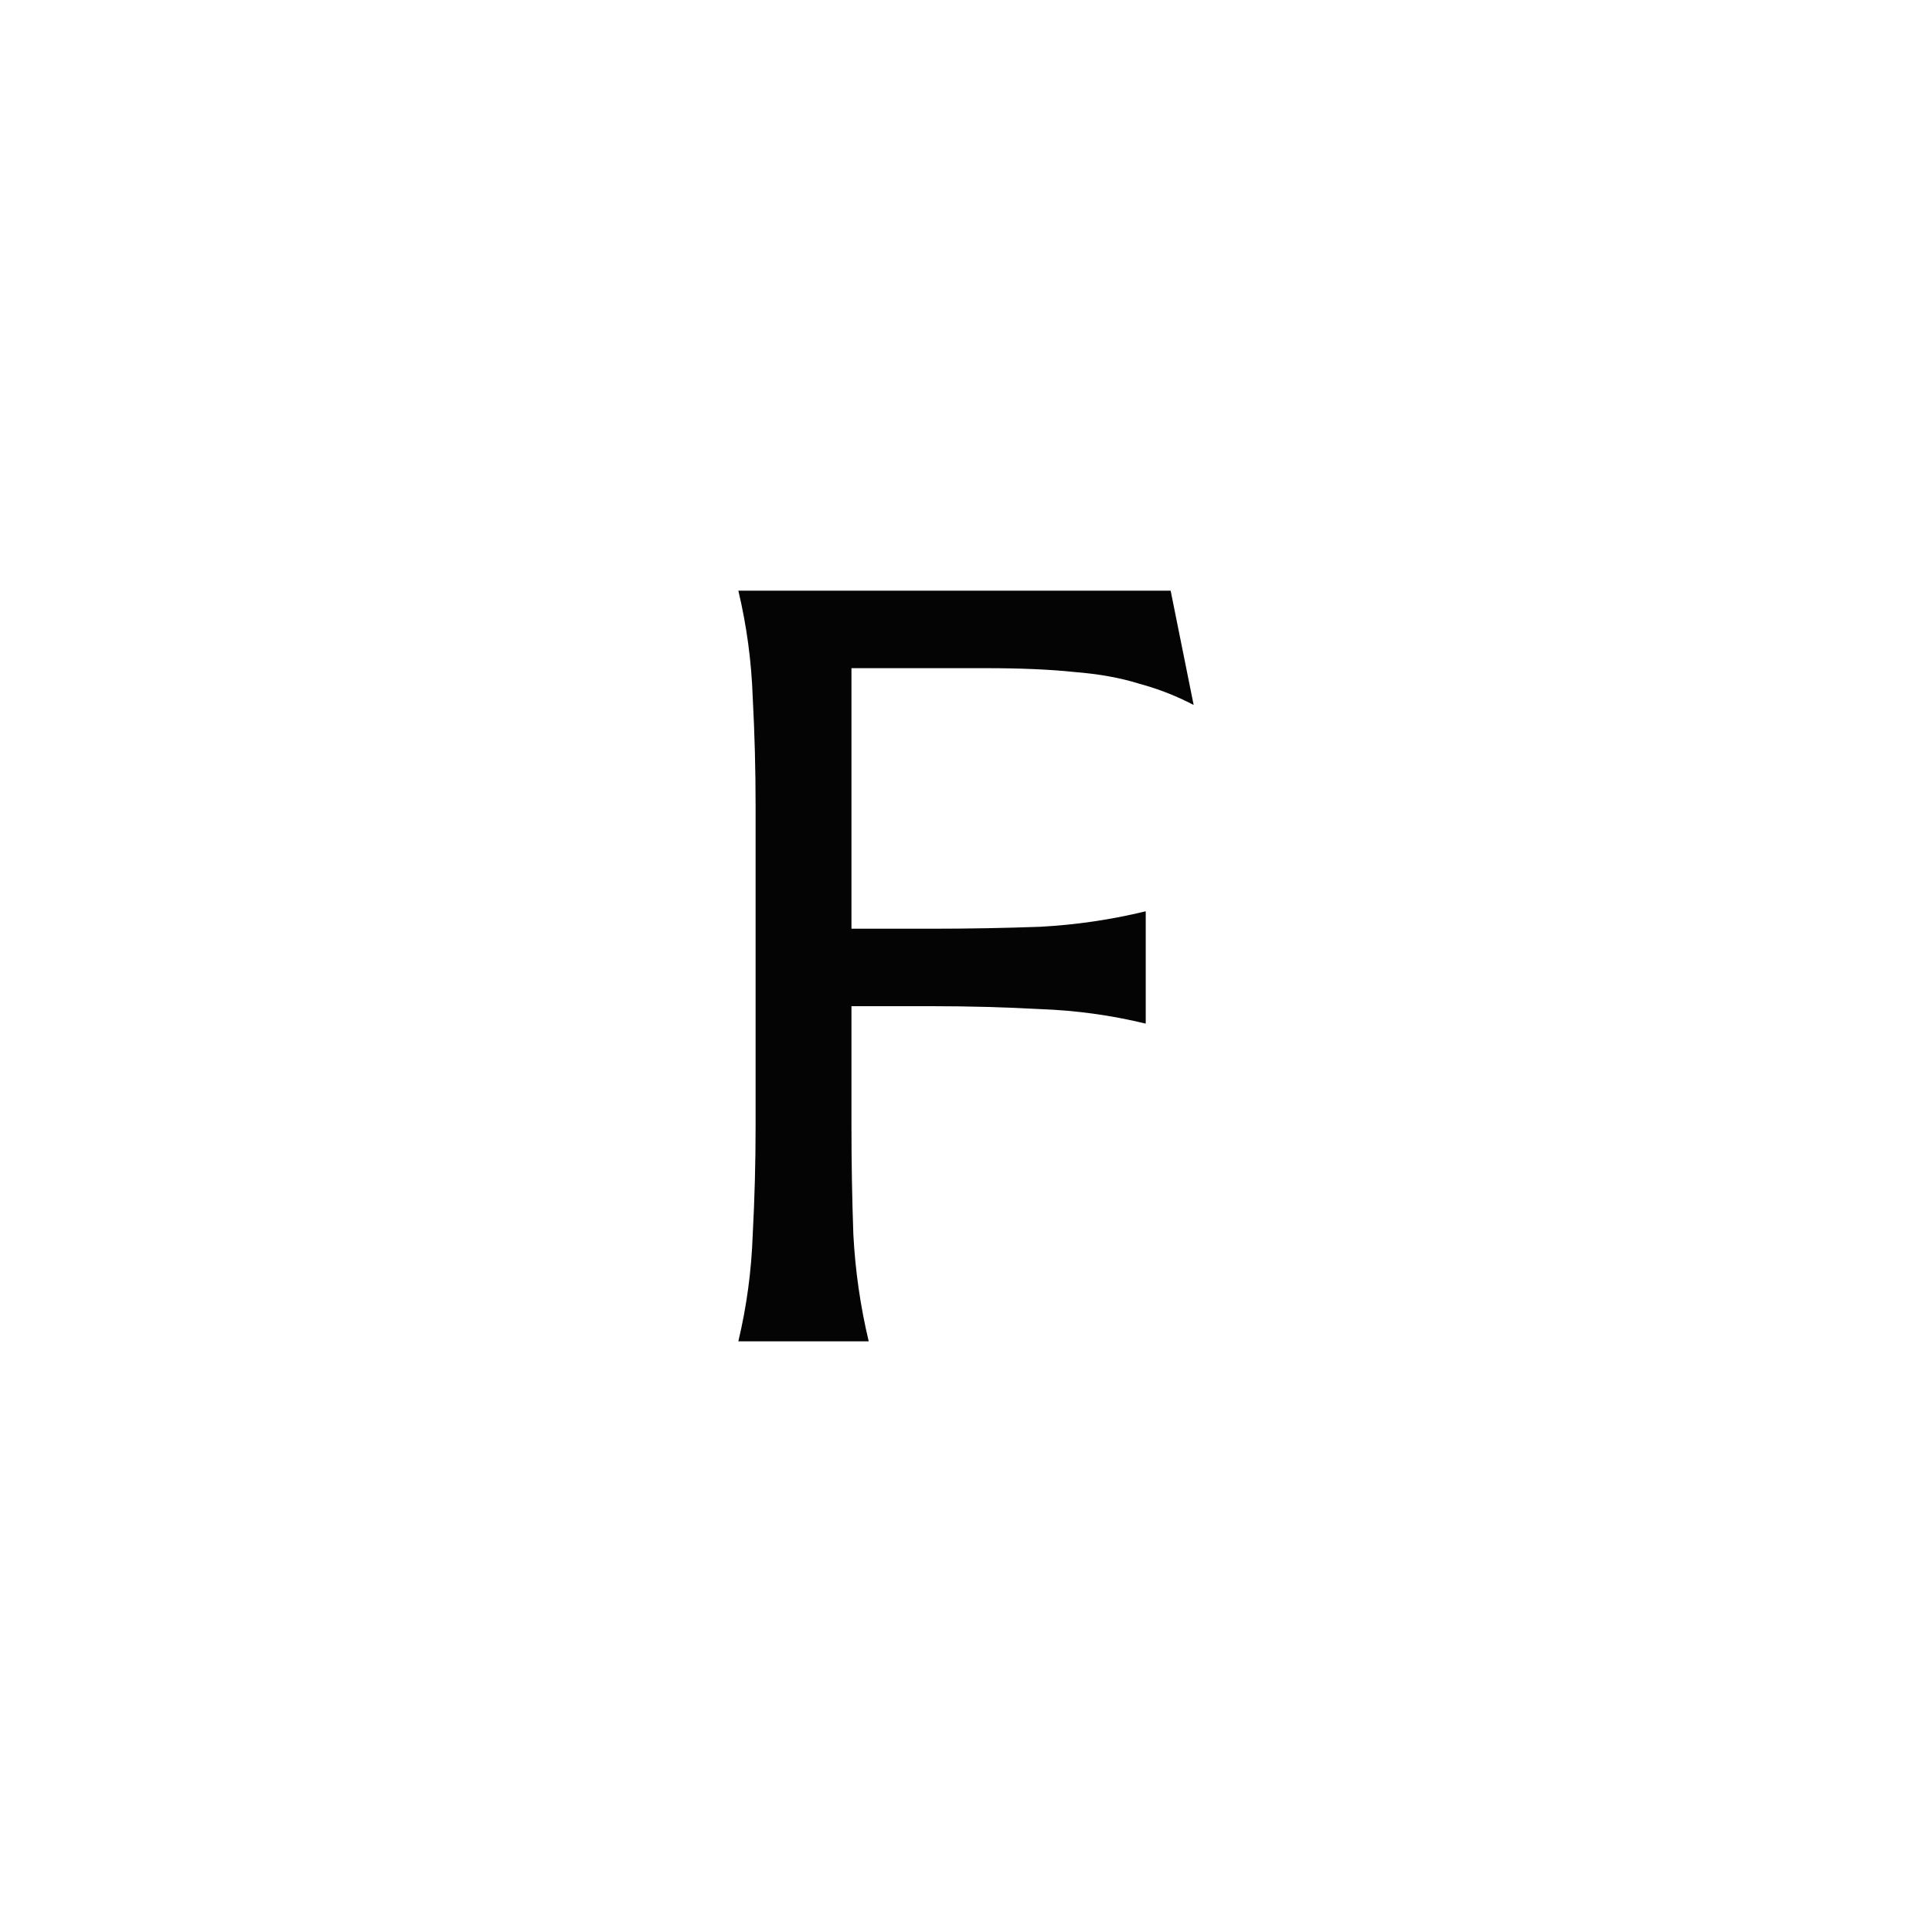
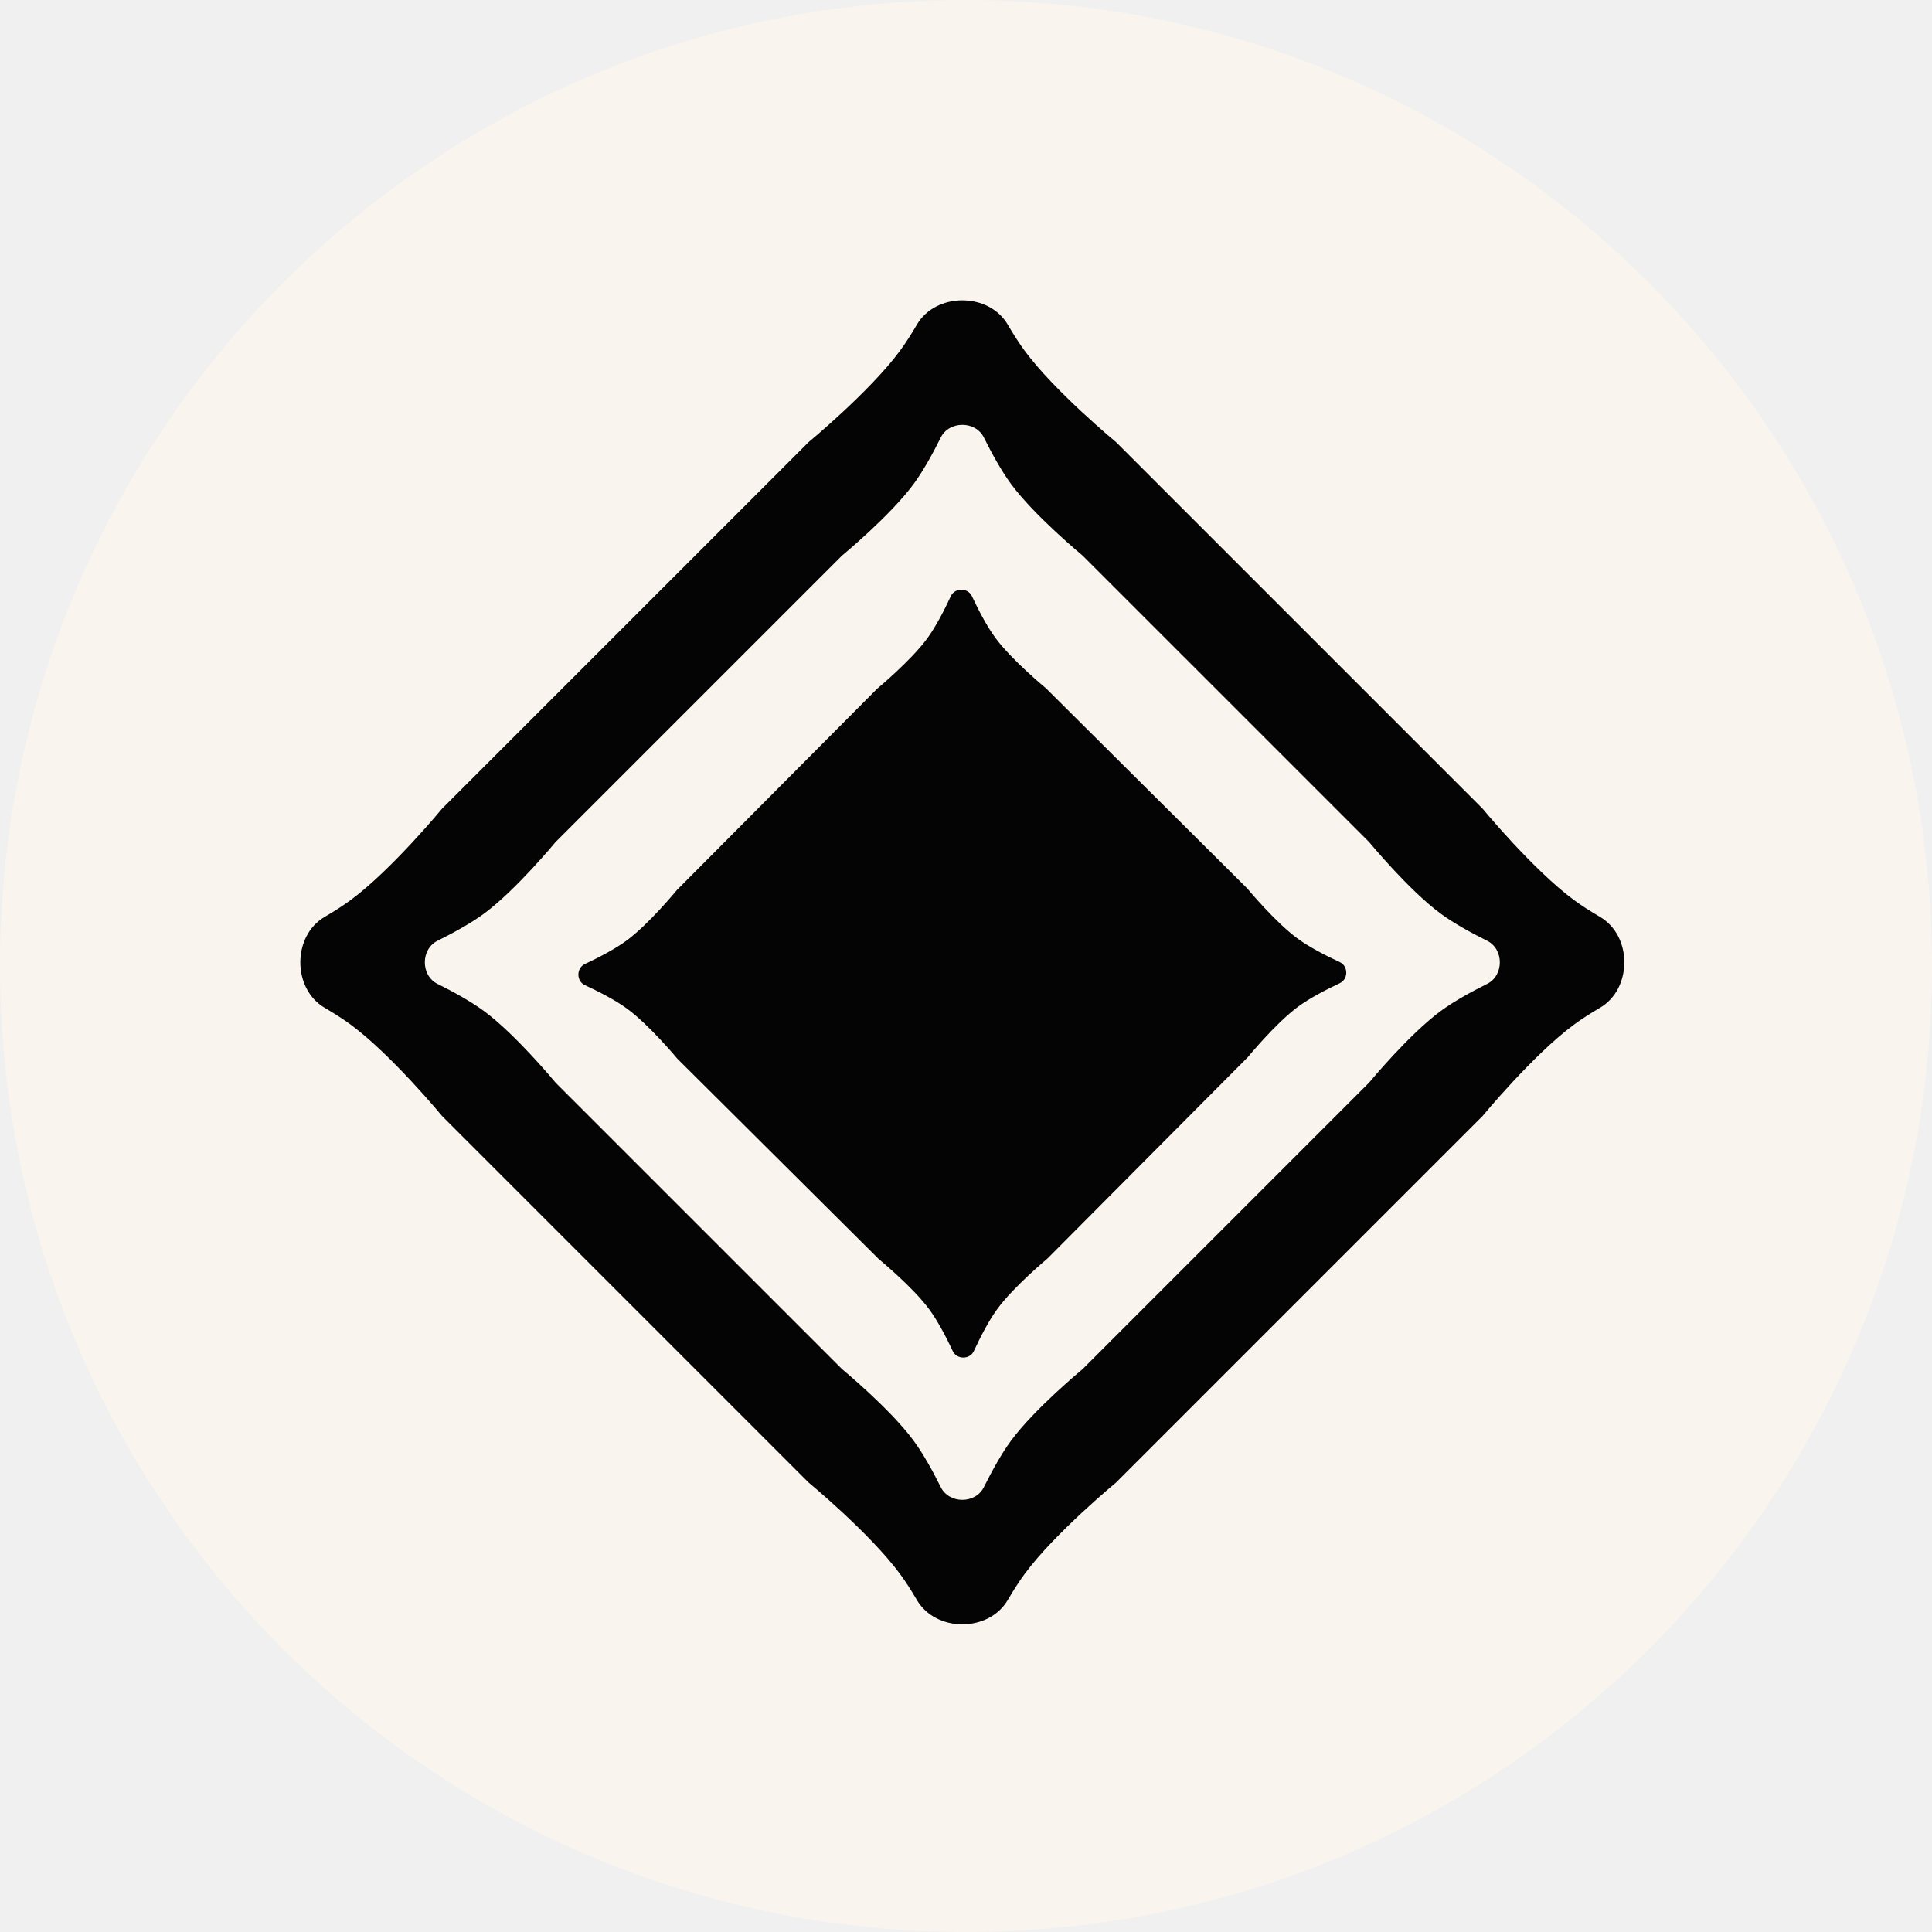
- <svg xmlns="http://www.w3.org/2000/svg" width="512" height="512" viewBox="0 0 157 157" fill="none">
-   <rect width="157" height="157" fill="#ffffff" />
-   <path d="M95.13 48L97 57.288C95.598 56.553 94.118 55.976 92.56 55.556C91.054 55.084 89.314 54.769 87.341 54.612C85.368 54.402 82.953 54.297 80.097 54.297H69.192V75.47H75.813C78.721 75.47 81.629 75.417 84.537 75.312C87.445 75.155 90.301 74.735 93.105 74.053V83.183C90.301 82.501 87.445 82.108 84.537 82.003C81.629 81.845 78.721 81.766 75.813 81.766H69.192V91.526C69.192 94.465 69.243 97.403 69.347 100.342C69.503 103.28 69.919 106.166 70.594 109H60C60.675 106.166 61.065 103.28 61.168 100.342C61.324 97.403 61.402 94.465 61.402 91.526V65.474C61.402 62.535 61.324 59.597 61.168 56.658C61.065 53.72 60.675 50.834 60 48H95.13Z" fill="#040404" />
+ <svg xmlns="http://www.w3.org/2000/svg" width="93" height="93" viewBox="0 0 93 93" fill="none">
+   <circle cx="46.5" cy="46.5" r="46.5" fill="#F9F4EE" />
+   <path d="M77.015 44.134C78.582 45.049 78.581 47.598 77.014 48.513C76.564 48.775 76.138 49.048 75.767 49.321C73.806 50.764 71.359 53.728 71.359 53.728L53.728 71.359C53.717 71.369 50.76 73.811 49.32 75.768C49.047 76.139 48.775 76.565 48.512 77.015C47.597 78.582 45.049 78.582 44.134 77.015C43.872 76.565 43.599 76.139 43.326 75.768C41.886 73.811 38.93 71.369 38.918 71.359L21.287 53.728C21.287 53.728 18.84 50.764 16.88 49.321C16.508 49.048 16.082 48.775 15.632 48.513C14.065 47.598 14.065 45.049 15.632 44.134C16.081 43.872 16.508 43.599 16.879 43.326C18.835 41.887 21.276 38.931 21.287 38.918L38.918 21.287C38.918 21.287 41.883 18.84 43.326 16.88C43.599 16.508 43.871 16.082 44.133 15.632C45.048 14.065 47.598 14.065 48.513 15.632C48.775 16.082 49.048 16.508 49.321 16.88C50.764 18.84 53.728 21.287 53.728 21.287L71.359 38.918C71.37 38.931 73.811 41.887 75.767 43.326C76.139 43.599 76.565 43.872 77.015 44.134ZM71.587 47.36C72.4 46.957 72.4 45.69 71.587 45.286C70.808 44.899 69.978 44.441 69.35 43.98C67.82 42.854 65.912 40.544 65.903 40.532L52.114 26.744C52.089 26.723 49.789 24.822 48.667 23.297C48.205 22.669 47.747 21.838 47.36 21.059C46.957 20.247 45.69 20.247 45.286 21.059C44.899 21.838 44.441 22.669 43.98 23.297C42.857 24.822 40.557 26.723 40.532 26.744L26.744 40.532C26.734 40.544 24.826 42.854 23.297 43.98C22.669 44.441 21.838 44.899 21.059 45.286C20.247 45.69 20.247 46.957 21.059 47.36C21.838 47.747 22.668 48.206 23.296 48.668C24.822 49.79 26.724 52.092 26.743 52.115L40.532 65.903C40.542 65.912 42.853 67.82 43.979 69.35C44.441 69.978 44.899 70.808 45.286 71.587C45.69 72.4 46.957 72.4 47.36 71.587C47.747 70.808 48.206 69.978 48.667 69.35C49.793 67.82 52.104 65.912 52.115 65.903L65.903 52.115C65.922 52.092 67.825 49.79 69.35 48.668C69.978 48.206 70.808 47.747 71.587 47.36ZM64.495 46.314C64.906 46.505 64.908 47.132 64.497 47.325C63.84 47.634 63.038 48.049 62.472 48.468C61.399 49.262 60.062 50.892 60.062 50.892L50.419 60.584C50.419 60.584 48.797 61.93 48.009 63.007C47.593 63.575 47.182 64.38 46.876 65.039C46.685 65.45 46.058 65.451 45.865 65.041C45.556 64.383 45.141 63.582 44.722 63.016C43.929 61.943 42.298 60.605 42.298 60.605L32.606 50.963C32.587 50.94 31.252 49.335 30.183 48.552C29.614 48.136 28.811 47.726 28.152 47.42C27.74 47.23 27.738 46.601 28.149 46.408C28.806 46.099 29.608 45.685 30.174 45.266C31.247 44.472 32.585 42.842 32.585 42.842L37.406 37.996L39.816 35.572L42.227 33.149C42.248 33.132 43.855 31.796 44.638 30.726C45.053 30.158 45.464 29.355 45.77 28.696C45.961 28.284 46.588 28.282 46.782 28.692C47.091 29.35 47.506 30.152 47.925 30.718C48.717 31.788 50.34 33.123 50.348 33.129L55.194 37.95L57.618 40.36L60.041 42.77C60.041 42.77 61.386 44.393 62.464 45.181C63.032 45.597 63.836 46.008 64.495 46.314Z" fill="#040404" />
</svg>
